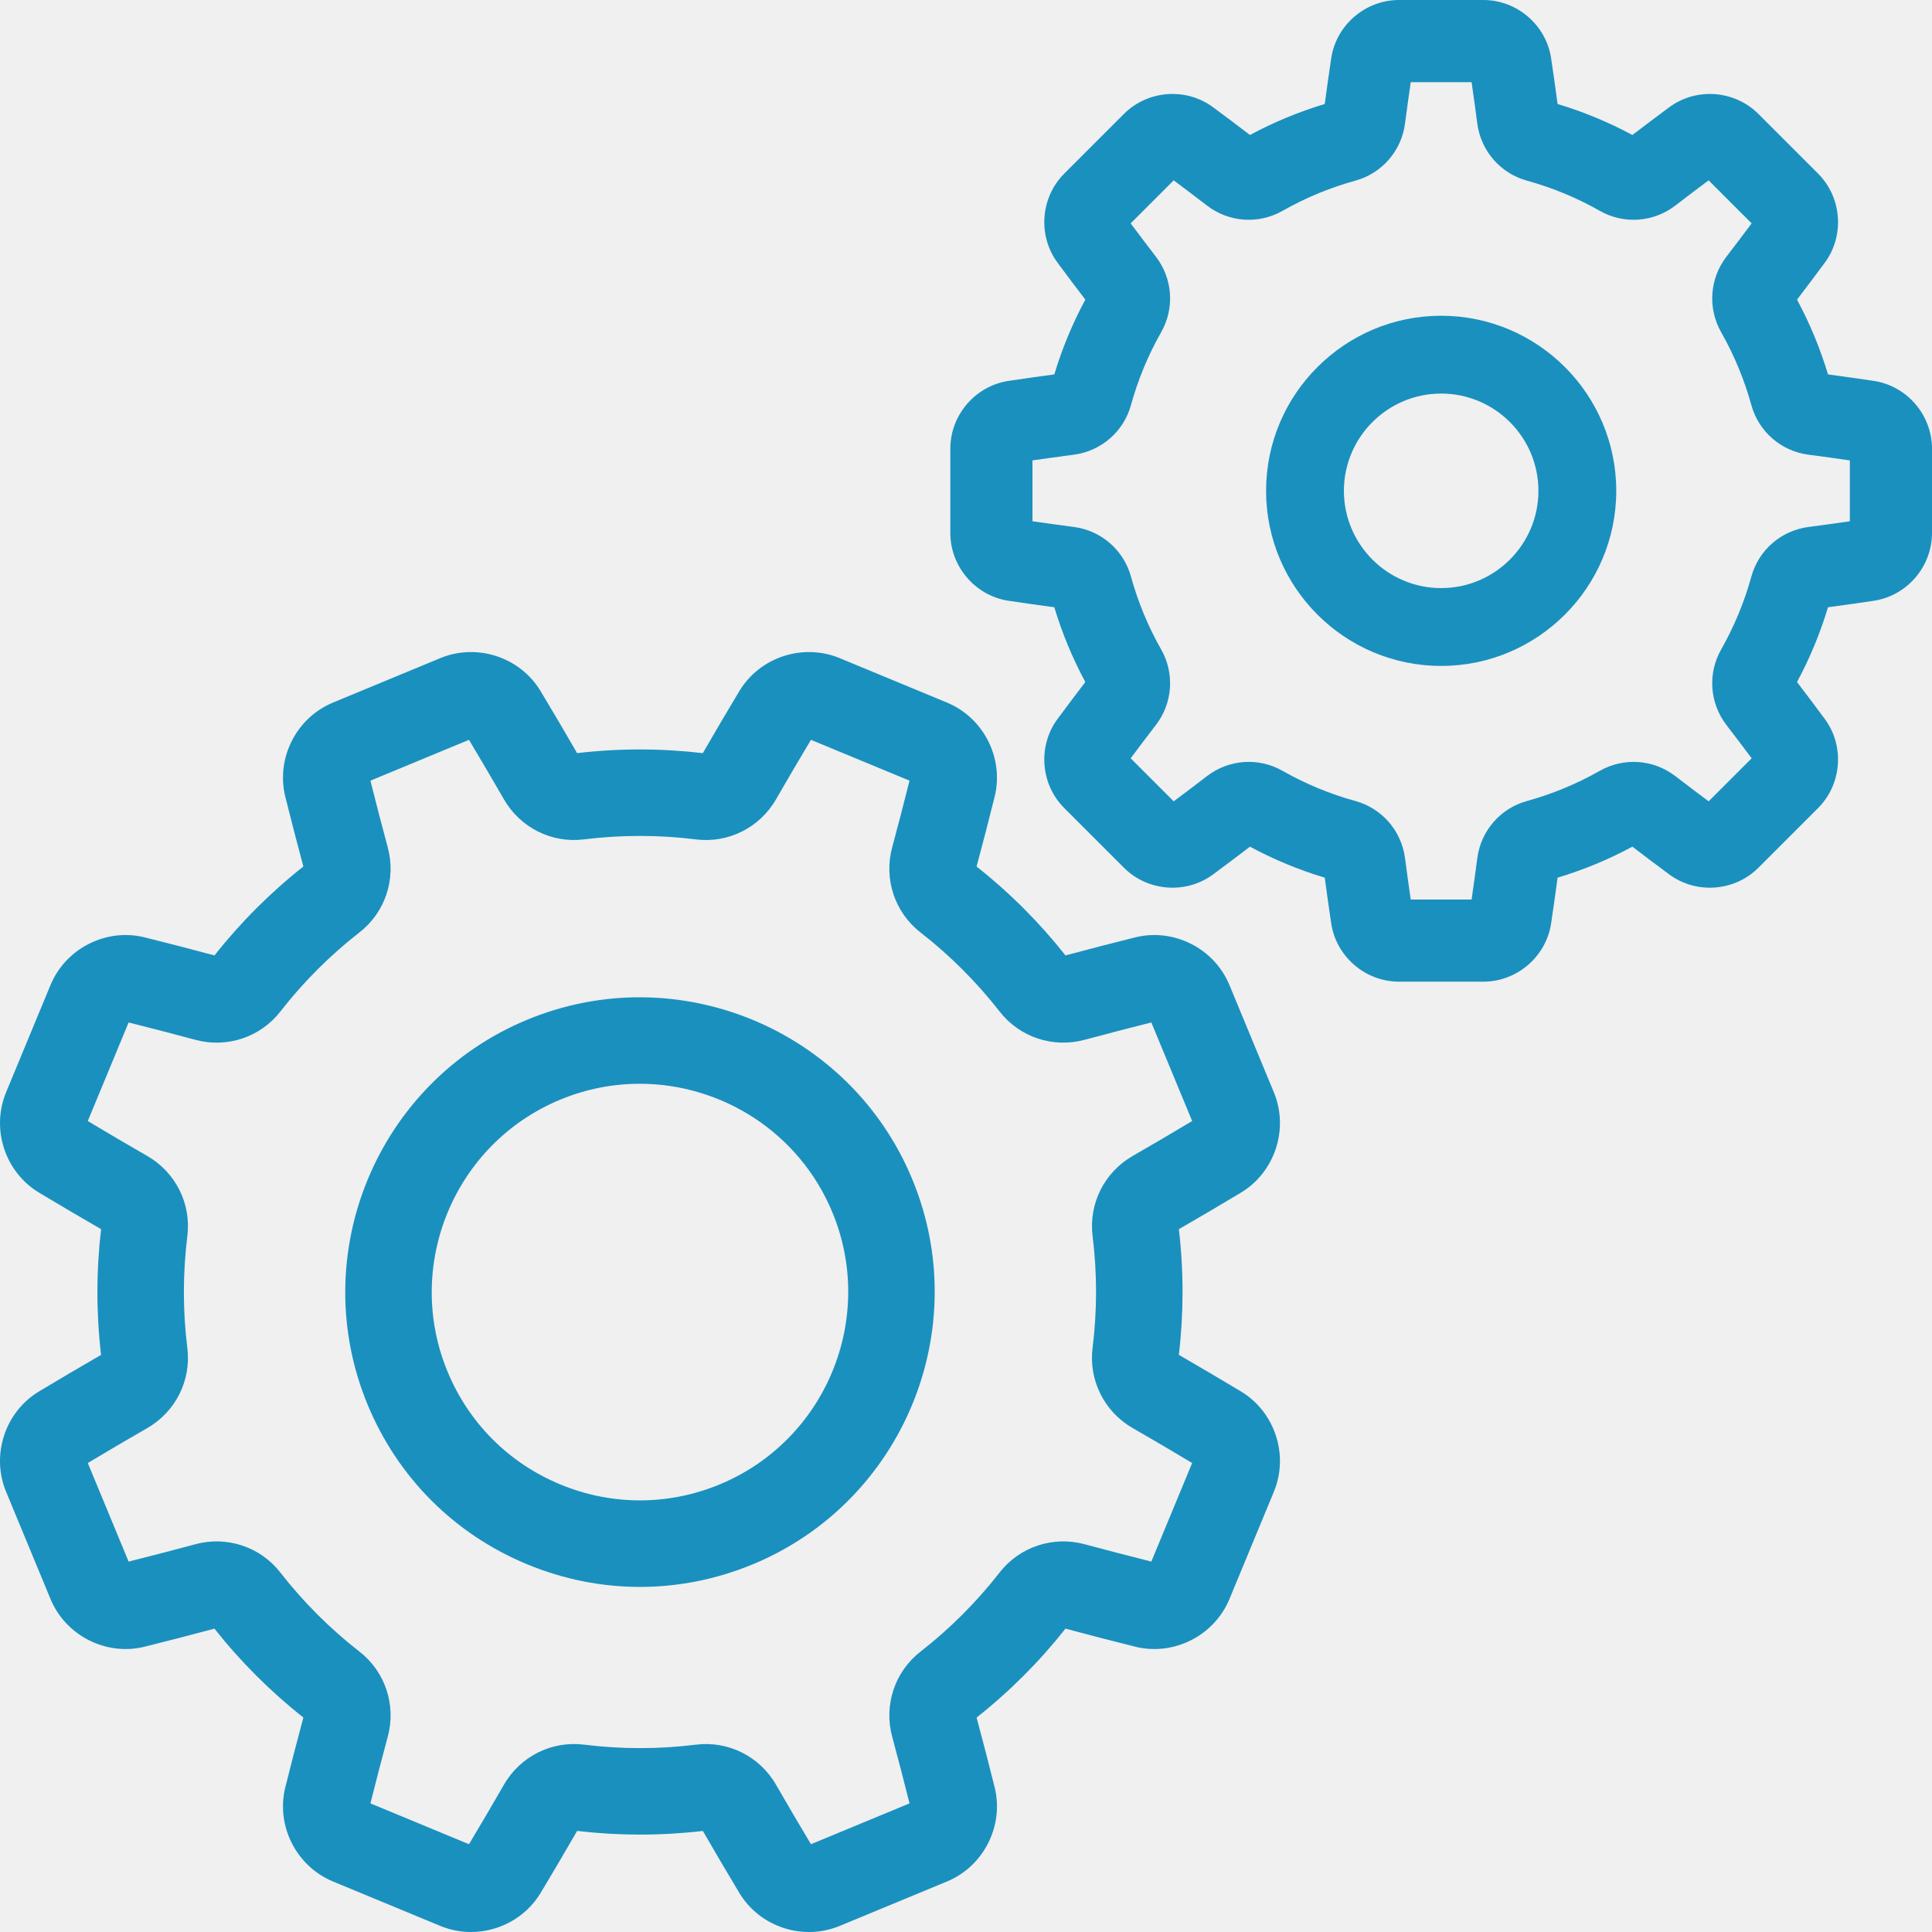
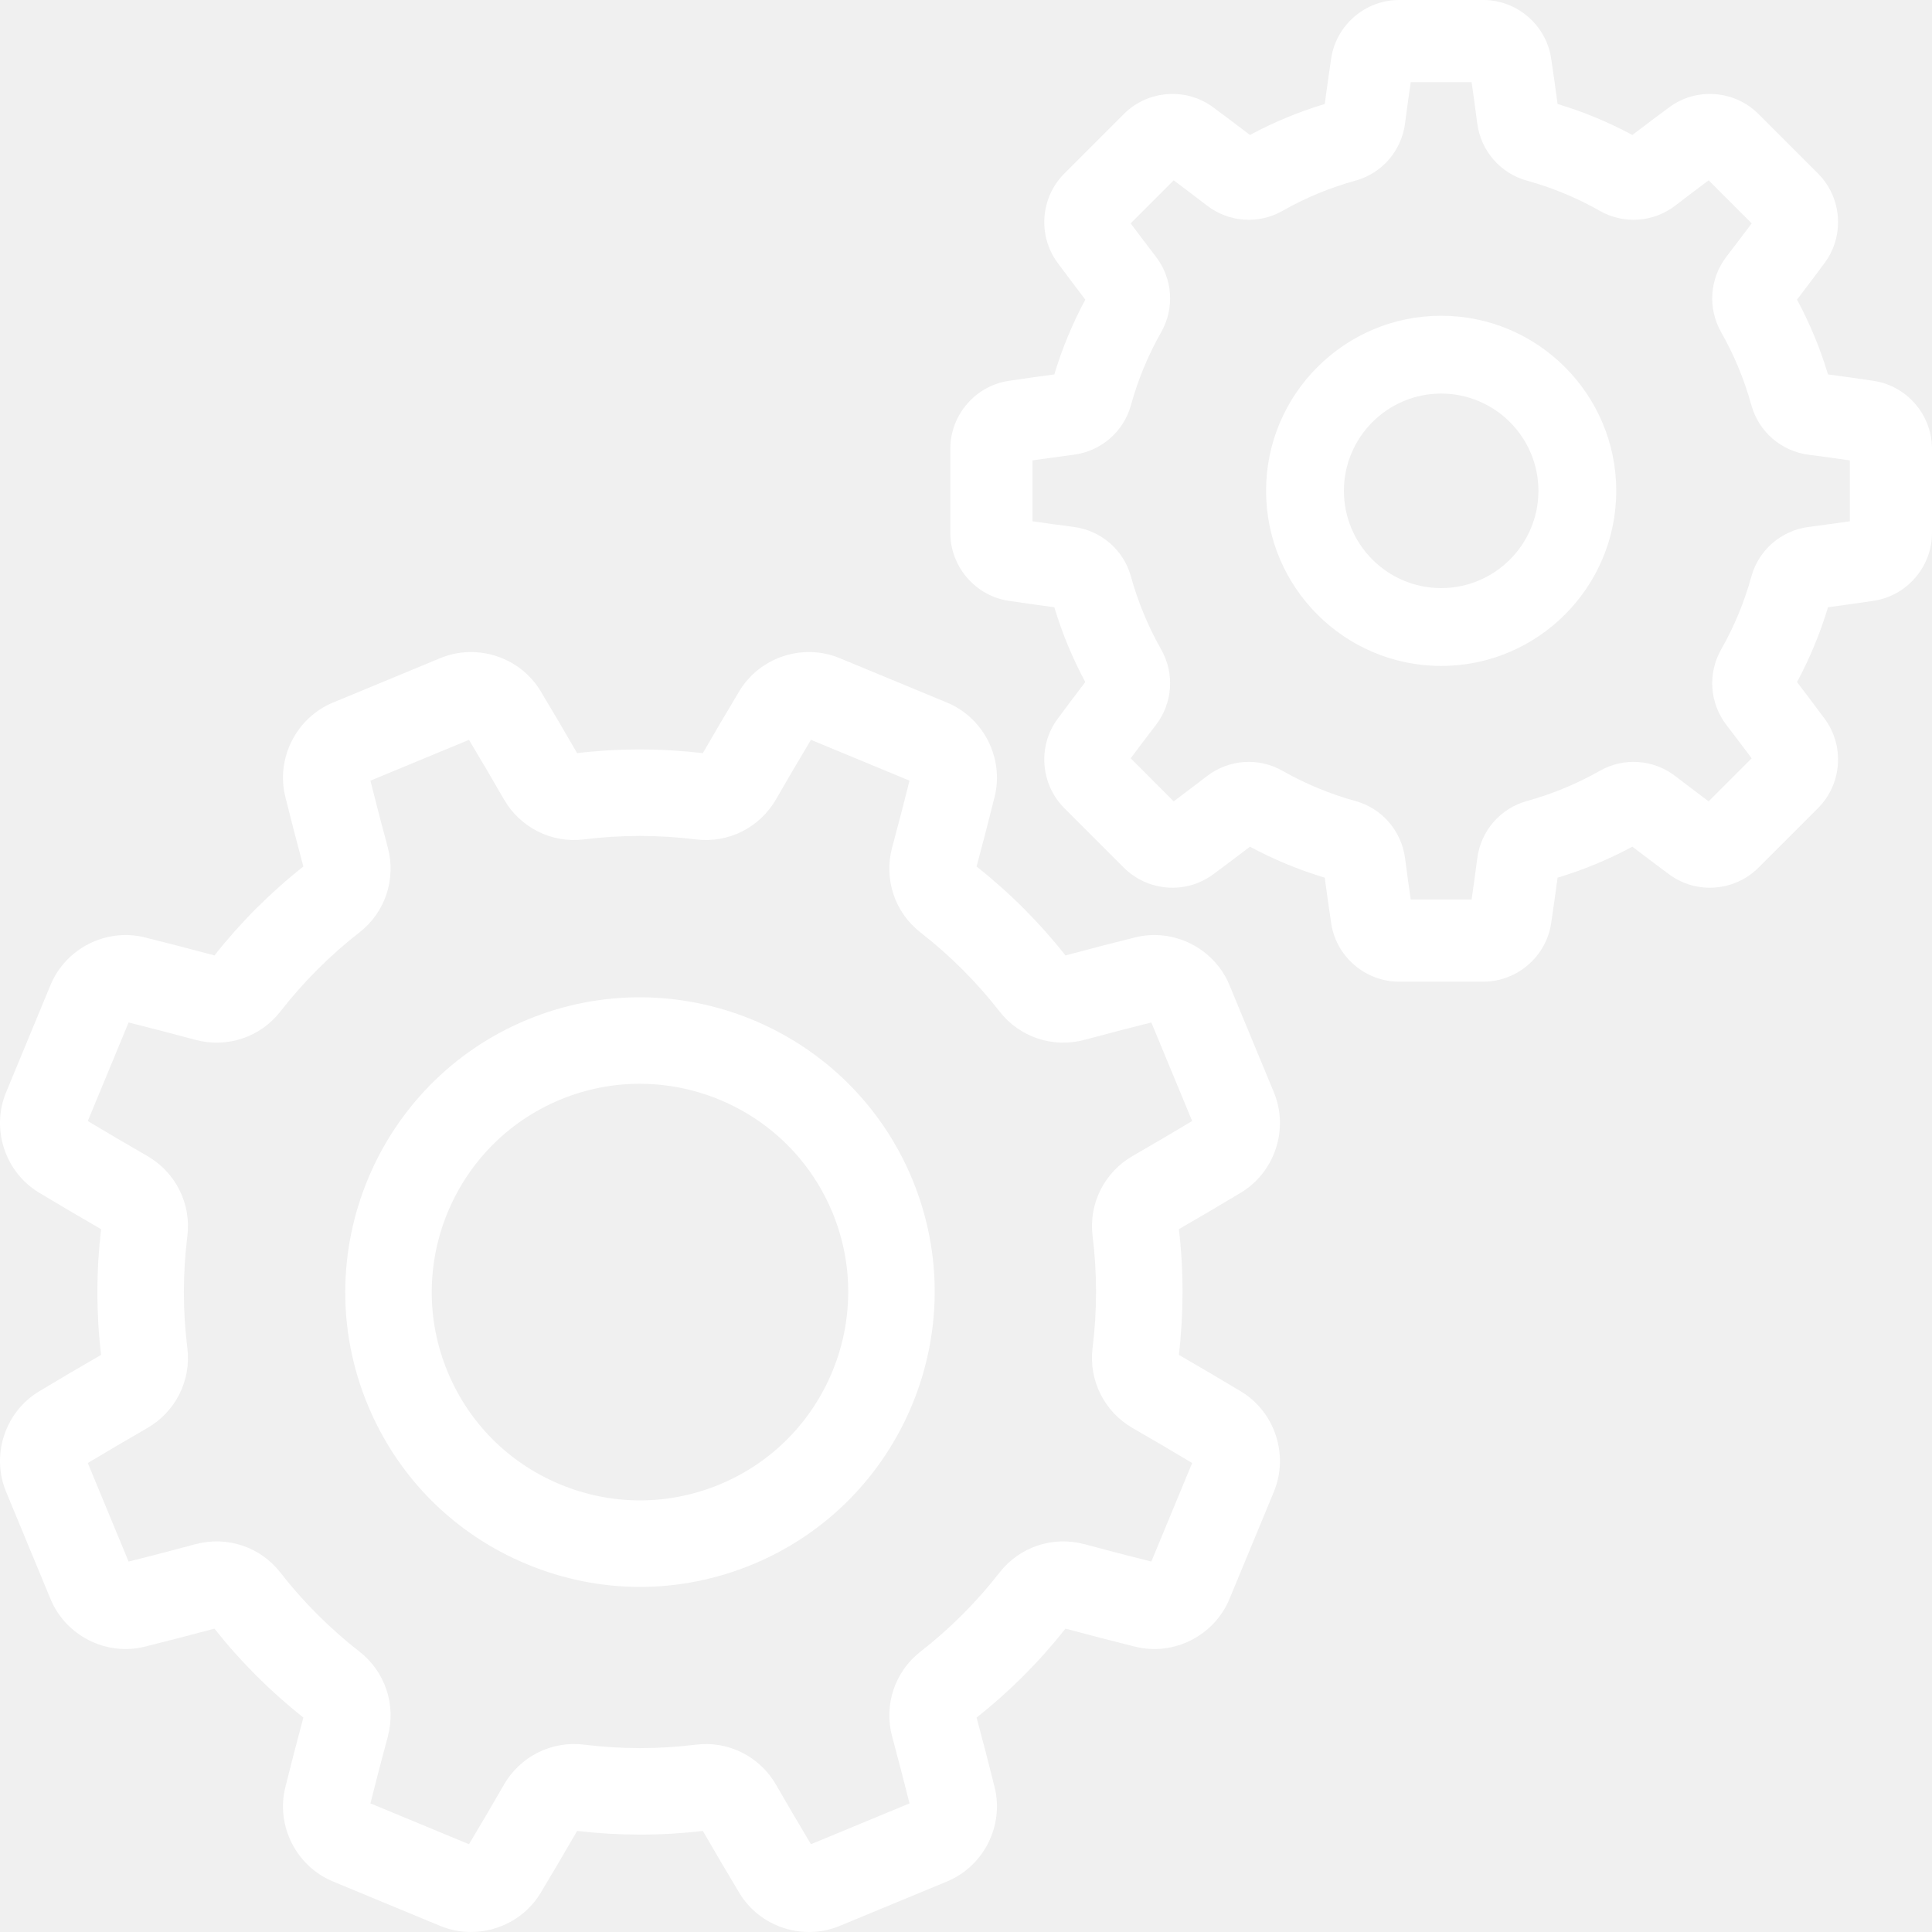
<svg xmlns="http://www.w3.org/2000/svg" version="1.1" id="Layer_1" x="0px" y="0px" viewBox="0 0 512 512" style="enable-background:new 0 0 512 512;" xml:space="preserve" width="512px" height="512px">
  <g>
    <g>
-       <path d="M328.844,368.733c-5.383-3.235-10.908-6.487-16.433-9.675c1.299-11.07,1.302-22.268,0.006-33.316    c5.546-3.2,11.068-6.45,16.425-9.671c9.02-5.42,12.78-16.856,8.744-26.603c0,0,0,0-0.001-0.001l-11.771-28.418    c-4.037-9.744-14.777-15.175-24.993-12.63c-6.071,1.511-12.274,3.118-18.455,4.776c-6.901-8.732-14.82-16.649-23.563-23.554    c1.658-6.182,3.266-12.388,4.778-18.461c2.545-10.211-2.885-20.955-12.629-24.992l-28.418-11.771    c-9.744-4.038-21.183-0.281-26.605,8.741c-3.229,5.374-6.482,10.899-9.674,16.433c-11.067-1.299-22.263-1.302-33.316-0.007    c-3.202-5.551-6.453-11.074-9.67-16.426c-5.424-9.02-16.86-12.778-26.605-8.741l-28.418,11.771    c-9.742,4.036-15.174,14.781-12.629,24.992c1.515,6.085,3.121,12.289,4.776,18.455c-8.731,6.899-16.649,14.82-23.553,23.563    c-6.196-1.663-12.402-3.269-18.463-4.779c-10.214-2.547-20.956,2.888-24.993,12.631L1.615,289.467    c-4.035,9.745-0.276,21.182,8.742,26.602c5.375,3.23,10.9,6.482,16.433,9.675c-1.298,11.066-1.301,22.262-0.006,33.316    c-5.538,3.195-11.06,6.446-16.429,9.672c-9.018,5.421-12.777,16.857-8.741,26.603l11.772,28.418    c4.036,9.743,14.775,15.176,24.993,12.63c6.064-1.51,12.268-3.116,18.453-4.776c6.901,8.731,14.82,16.647,23.563,23.553    c-1.66,6.189-3.267,12.395-4.778,18.461c-2.545,10.211,2.885,20.956,12.629,24.992l28.419,11.772    c2.64,1.093,5.403,1.615,8.137,1.615c7.362,0,14.514-3.779,18.471-10.355c3.205-5.333,6.456-10.856,9.674-16.432    c11.065,1.297,22.264,1.299,33.316,0.006c3.179,5.512,6.43,11.034,9.67,16.427c5.422,9.02,16.858,12.777,26.605,8.741    l28.418-11.771c9.742-4.036,15.174-14.781,12.629-24.992c-1.503-6.033-3.109-12.237-4.776-18.455    c8.729-6.899,16.648-14.819,23.554-23.562c6.178,1.657,12.384,3.263,18.46,4.777c10.211,2.547,20.956-2.884,24.993-12.63    l11.771-28.419C341.621,385.59,337.862,374.153,328.844,368.733z M305.116,413.834c-5.837-1.462-11.787-3.008-17.703-4.602    c-8.376-2.253-17.215,0.692-22.519,7.507c-6.096,7.83-13.151,14.886-20.968,20.973c-6.807,5.302-9.748,14.138-7.493,22.509    c1.603,5.954,3.148,11.9,4.601,17.696l-26.122,10.819c-3.107-5.184-6.218-10.481-9.259-15.765    c-4.327-7.514-12.655-11.678-21.216-10.618c-9.831,1.221-19.81,1.22-29.654-0.005c-8.585-1.066-16.906,3.098-21.232,10.614    c-3.078,5.344-6.19,10.644-9.263,15.773l-26.122-10.82c1.461-5.827,3.007-11.776,4.603-17.701    c2.255-8.375-0.692-17.215-7.507-22.52c-7.83-6.095-14.885-13.149-20.973-20.965c-5.3-6.809-14.136-9.749-22.51-7.495    c-5.923,1.595-11.87,3.141-17.695,4.601l-10.82-26.121c5.16-3.094,10.459-6.205,15.765-9.26    c7.515-4.327,11.683-12.653,10.619-21.215c-1.223-9.832-1.22-19.81,0.003-29.655c1.068-8.57-3.097-16.905-10.616-21.233    c-5.304-3.054-10.604-6.166-15.772-9.265l10.82-26.121c5.82,1.459,11.768,3.005,17.702,4.602    c8.372,2.256,17.212-0.692,22.52-7.507c6.095-7.83,13.15-14.886,20.965-20.972c6.808-5.301,9.749-14.138,7.494-22.512    c-1.59-5.904-3.136-11.85-4.601-17.694l26.122-10.819c3.084,5.146,6.196,10.444,9.259,15.765    c4.328,7.515,12.663,11.689,21.216,10.618c9.827-1.223,19.804-1.223,29.657,0.005c8.575,1.068,16.905-3.102,21.231-10.617    c3.053-5.304,6.166-10.604,9.262-15.771l26.122,10.819c-1.462,5.833-3.008,11.782-4.603,17.703    c-2.255,8.374,0.692,17.214,7.507,22.519c7.829,6.095,14.885,13.149,20.973,20.965c5.3,6.807,14.133,9.748,22.511,7.494    c5.919-1.594,11.865-3.14,17.694-4.601l10.819,26.121c-5.153,3.089-10.451,6.2-15.765,9.26    c-7.515,4.327-11.684,12.654-10.619,21.216c1.223,9.827,1.221,19.806-0.005,29.657c-1.066,8.571,3.101,16.904,10.617,21.231    c5.296,3.049,10.596,6.161,15.772,9.263L305.116,413.834z" fill="#1a90bf" />
+       <path d="M328.844,368.733c-5.383-3.235-10.908-6.487-16.433-9.675c1.299-11.07,1.302-22.268,0.006-33.316    c5.546-3.2,11.068-6.45,16.425-9.671c9.02-5.42,12.78-16.856,8.744-26.603c0,0,0,0-0.001-0.001l-11.771-28.418    c-4.037-9.744-14.777-15.175-24.993-12.63c-6.071,1.511-12.274,3.118-18.455,4.776c-6.901-8.732-14.82-16.649-23.563-23.554    c1.658-6.182,3.266-12.388,4.778-18.461c2.545-10.211-2.885-20.955-12.629-24.992l-28.418-11.771    c-9.744-4.038-21.183-0.281-26.605,8.741c-3.229,5.374-6.482,10.899-9.674,16.433c-11.067-1.299-22.263-1.302-33.316-0.007    c-3.202-5.551-6.453-11.074-9.67-16.426c-5.424-9.02-16.86-12.778-26.605-8.741l-28.418,11.771    c-9.742,4.036-15.174,14.781-12.629,24.992c1.515,6.085,3.121,12.289,4.776,18.455c-8.731,6.899-16.649,14.82-23.553,23.563    c-6.196-1.663-12.402-3.269-18.463-4.779c-10.214-2.547-20.956,2.888-24.993,12.631L1.615,289.467    c-4.035,9.745-0.276,21.182,8.742,26.602c5.375,3.23,10.9,6.482,16.433,9.675c-1.298,11.066-1.301,22.262-0.006,33.316    c-5.538,3.195-11.06,6.446-16.429,9.672c-9.018,5.421-12.777,16.857-8.741,26.603l11.772,28.418    c4.036,9.743,14.775,15.176,24.993,12.63c6.064-1.51,12.268-3.116,18.453-4.776c6.901,8.731,14.82,16.647,23.563,23.553    c-1.66,6.189-3.267,12.395-4.778,18.461c-2.545,10.211,2.885,20.956,12.629,24.992l28.419,11.772    c2.64,1.093,5.403,1.615,8.137,1.615c7.362,0,14.514-3.779,18.471-10.355c3.205-5.333,6.456-10.856,9.674-16.432    c11.065,1.297,22.264,1.299,33.316,0.006c3.179,5.512,6.43,11.034,9.67,16.427c5.422,9.02,16.858,12.777,26.605,8.741    l28.418-11.771c9.742-4.036,15.174-14.781,12.629-24.992c-1.503-6.033-3.109-12.237-4.776-18.455    c8.729-6.899,16.648-14.819,23.554-23.562c6.178,1.657,12.384,3.263,18.46,4.777c10.211,2.547,20.956-2.884,24.993-12.63    l11.771-28.419C341.621,385.59,337.862,374.153,328.844,368.733z M305.116,413.834c-5.837-1.462-11.787-3.008-17.703-4.602    c-8.376-2.253-17.215,0.692-22.519,7.507c-6.096,7.83-13.151,14.886-20.968,20.973c-6.807,5.302-9.748,14.138-7.493,22.509    c1.603,5.954,3.148,11.9,4.601,17.696l-26.122,10.819c-3.107-5.184-6.218-10.481-9.259-15.765    c-4.327-7.514-12.655-11.678-21.216-10.618c-9.831,1.221-19.81,1.22-29.654-0.005c-8.585-1.066-16.906,3.098-21.232,10.614    c-3.078,5.344-6.19,10.644-9.263,15.773l-26.122-10.82c1.461-5.827,3.007-11.776,4.603-17.701    c2.255-8.375-0.692-17.215-7.507-22.52c-7.83-6.095-14.885-13.149-20.973-20.965c-5.3-6.809-14.136-9.749-22.51-7.495    c-5.923,1.595-11.87,3.141-17.695,4.601l-10.82-26.121c5.16-3.094,10.459-6.205,15.765-9.26    c7.515-4.327,11.683-12.653,10.619-21.215c-1.223-9.832-1.22-19.81,0.003-29.655c1.068-8.57-3.097-16.905-10.616-21.233    c-5.304-3.054-10.604-6.166-15.772-9.265l10.82-26.121c5.82,1.459,11.768,3.005,17.702,4.602    c8.372,2.256,17.212-0.692,22.52-7.507c6.095-7.83,13.15-14.886,20.965-20.972c6.808-5.301,9.749-14.138,7.494-22.512    c-1.59-5.904-3.136-11.85-4.601-17.694l26.122-10.819c3.084,5.146,6.196,10.444,9.259,15.765    c4.328,7.515,12.663,11.689,21.216,10.618c9.827-1.223,19.804-1.223,29.657,0.005c8.575,1.068,16.905-3.102,21.231-10.617    c3.053-5.304,6.166-10.604,9.262-15.771l26.122,10.819c-1.462,5.833-3.008,11.782-4.603,17.703    c-2.255,8.374,0.692,17.214,7.507,22.519c7.829,6.095,14.885,13.149,20.973,20.965c5.3,6.807,14.133,9.748,22.511,7.494    c5.919-1.594,11.865-3.14,17.694-4.601l10.819,26.121c-5.153,3.089-10.451,6.2-15.765,9.26    c-7.515,4.327-11.684,12.654-10.619,21.216c1.223,9.827,1.221,19.806-0.005,29.657c-1.066,8.571,3.101,16.904,10.617,21.231    c5.296,3.049,10.596,6.161,15.772,9.263L305.116,413.834z" fill="#fff" />
    </g>
  </g>
  <g>
    <g>
-       <path d="M241.762,312.511c0,0,0,0-0.001-0.001c-16.48-39.789-62.256-58.752-102.051-42.271    C99.922,286.721,80.958,332.501,97.44,372.29c7.983,19.276,22.997,34.287,42.271,42.272c9.637,3.991,19.763,5.987,29.889,5.987    s20.252-1.996,29.891-5.987C239.279,398.08,258.242,352.301,241.762,312.511z M190.72,393.388c-13.618,5.641-28.617,5.64-42.239,0    c-13.618-5.641-24.225-16.249-29.867-29.868c-11.647-28.114,1.753-60.462,29.868-72.107c6.885-2.852,14.021-4.202,21.047-4.202    c21.667,0,42.265,12.84,51.06,34.07C232.234,349.395,218.834,381.742,190.72,393.388z" fill="#1a90bf" />
+       <path d="M241.762,312.511c0,0,0,0-0.001-0.001c-16.48-39.789-62.256-58.752-102.051-42.271    C99.922,286.721,80.958,332.501,97.44,372.29c7.983,19.276,22.997,34.287,42.271,42.272c9.637,3.991,19.763,5.987,29.889,5.987    s20.252-1.996,29.891-5.987C239.279,398.08,258.242,352.301,241.762,312.511z M190.72,393.388c-13.618,5.641-28.617,5.64-42.239,0    c-13.618-5.641-24.225-16.249-29.867-29.868c-11.647-28.114,1.753-60.462,29.868-72.107c6.885-2.852,14.021-4.202,21.047-4.202    c21.667,0,42.265,12.84,51.06,34.07C232.234,349.395,218.834,381.742,190.72,393.388z" fill="#fff" />
    </g>
  </g>
  <g>
    <g>
-       <path d="M496.553,100.936c-3.956-0.592-8.019-1.167-12.111-1.713c-2.062-6.857-4.816-13.505-8.214-19.819    c2.504-3.275,4.972-6.556,7.357-9.779c5.295-7.161,4.529-17.317-1.78-23.623l-15.808-15.806    c-6.309-6.31-16.465-7.075-23.624-1.778c-3.234,2.393-6.514,4.86-9.779,7.355c-6.313-3.398-12.96-6.152-19.819-8.215    c-0.547-4.092-1.12-8.155-1.712-12.11C409.746,6.642,402.024,0,393.102,0h-22.356c-8.922,0-16.644,6.642-17.961,15.447    c-0.591,3.953-1.165,8.017-1.712,12.11c-6.859,2.063-13.507,4.817-19.819,8.215c-3.263-2.496-6.545-4.964-9.778-7.355    c-7.161-5.297-17.317-4.532-23.624,1.777l-15.806,15.805c-6.31,6.308-7.077,16.465-1.78,23.627    c2.383,3.222,4.851,6.504,7.354,9.778c-3.396,6.313-6.151,12.96-8.214,19.819c-4.091,0.547-8.155,1.121-12.11,1.713    c-8.807,1.318-15.449,9.039-15.449,17.962v22.355c0,8.922,6.64,16.644,15.447,17.962c3.956,0.592,8.019,1.167,12.111,1.713    c2.063,6.858,4.817,13.505,8.214,19.819c-2.501,3.272-4.969,6.552-7.357,9.779c-5.294,7.159-4.529,17.317,1.78,23.622    l15.808,15.808c6.308,6.31,16.464,7.074,23.624,1.778c3.234-2.391,6.514-4.86,9.778-7.354c6.315,3.398,12.963,6.152,19.82,8.214    c0.545,4.091,1.12,8.155,1.712,12.111c1.318,8.806,9.04,15.448,17.962,15.448h22.356c8.922,0,16.644-6.64,17.961-15.449    c0.591-3.956,1.165-8.019,1.712-12.111c6.858-2.061,13.505-4.817,19.819-8.215c3.263,2.496,6.545,4.964,9.778,7.356    c7.159,5.297,17.317,4.532,23.624-1.777l15.808-15.806c6.309-6.308,7.075-16.465,1.778-23.626    c-2.386-3.226-4.854-6.508-7.354-9.777c3.396-6.313,6.151-12.959,8.214-19.819c4.091-0.547,8.155-1.121,12.11-1.713    c8.807-1.318,15.449-9.039,15.449-17.962v-22.355C512,109.976,505.359,102.254,496.553,100.936z M490.228,138.142    c-3.592,0.521-7.257,1.027-10.934,1.506c-7.273,0.949-13.227,6.111-15.165,13.149c-1.857,6.739-4.552,13.242-8.009,19.328    c-3.611,6.353-3.054,14.215,1.419,20.032c2.255,2.932,4.492,5.883,6.669,8.799l-11.404,11.405    c-2.925-2.183-5.876-4.419-8.802-6.669c-5.814-4.475-13.678-5.028-20.032-1.421c-6.087,3.458-12.59,6.153-19.325,8.01    c-7.042,1.94-12.204,7.894-13.15,15.165c-0.479,3.677-0.984,7.343-1.506,10.935h-16.13c-0.521-3.592-1.026-7.257-1.506-10.931    c-0.949-7.274-6.11-13.228-13.15-15.168c-6.737-1.856-13.238-4.551-19.327-8.009c-6.354-3.61-14.218-3.055-20.031,1.419    c-2.927,2.251-5.876,4.486-8.803,6.669l-11.404-11.405c2.177-2.919,4.413-5.868,6.671-8.803c4.47-5.815,5.027-13.677,1.417-20.03    c-3.457-6.086-6.152-12.59-8.009-19.327c-1.939-7.04-7.892-12.201-15.165-13.15c-3.677-0.48-7.343-0.984-10.935-1.507v-16.128    c3.592-0.521,7.257-1.027,10.934-1.506c7.273-0.949,13.227-6.111,15.165-13.149c1.857-6.738,4.551-13.241,8.009-19.328    c3.611-6.353,3.054-14.216-1.417-20.031c-2.259-2.936-4.495-5.886-6.67-8.8l11.404-11.405c2.925,2.183,5.875,4.419,8.8,6.668    c5.812,4.475,13.675,5.033,20.034,1.422c6.085-3.457,12.589-6.152,19.325-8.01c7.042-1.94,12.204-7.894,13.15-15.165    c0.48-3.677,0.986-7.342,1.507-10.934h16.13c0.521,3.591,1.026,7.256,1.505,10.931c0.949,7.274,6.111,13.228,13.15,15.167    c6.738,1.857,13.242,4.553,19.328,8.01c6.355,3.611,14.218,3.05,20.03-1.42c2.927-2.25,5.876-4.486,8.803-6.669l11.404,11.405    c-2.175,2.915-4.411,5.866-6.67,8.803c-4.471,5.814-5.027,13.676-1.419,20.029c3.457,6.088,6.152,12.592,8.009,19.328    c1.939,7.04,7.892,12.201,15.165,13.15c3.677,0.48,7.343,0.985,10.935,1.507V138.142z" fill="#1a90bf" />
+       <path d="M496.553,100.936c-3.956-0.592-8.019-1.167-12.111-1.713c-2.062-6.857-4.816-13.505-8.214-19.819    c2.504-3.275,4.972-6.556,7.357-9.779c5.295-7.161,4.529-17.317-1.78-23.623l-15.808-15.806    c-6.309-6.31-16.465-7.075-23.624-1.778c-3.234,2.393-6.514,4.86-9.779,7.355c-6.313-3.398-12.96-6.152-19.819-8.215    c-0.547-4.092-1.12-8.155-1.712-12.11C409.746,6.642,402.024,0,393.102,0h-22.356c-8.922,0-16.644,6.642-17.961,15.447    c-0.591,3.953-1.165,8.017-1.712,12.11c-6.859,2.063-13.507,4.817-19.819,8.215c-3.263-2.496-6.545-4.964-9.778-7.355    c-7.161-5.297-17.317-4.532-23.624,1.777l-15.806,15.805c-6.31,6.308-7.077,16.465-1.78,23.627    c2.383,3.222,4.851,6.504,7.354,9.778c-3.396,6.313-6.151,12.96-8.214,19.819c-4.091,0.547-8.155,1.121-12.11,1.713    c-8.807,1.318-15.449,9.039-15.449,17.962v22.355c0,8.922,6.64,16.644,15.447,17.962c3.956,0.592,8.019,1.167,12.111,1.713    c2.063,6.858,4.817,13.505,8.214,19.819c-2.501,3.272-4.969,6.552-7.357,9.779c-5.294,7.159-4.529,17.317,1.78,23.622    l15.808,15.808c6.308,6.31,16.464,7.074,23.624,1.778c3.234-2.391,6.514-4.86,9.778-7.354c6.315,3.398,12.963,6.152,19.82,8.214    c0.545,4.091,1.12,8.155,1.712,12.111c1.318,8.806,9.04,15.448,17.962,15.448h22.356c8.922,0,16.644-6.64,17.961-15.449    c0.591-3.956,1.165-8.019,1.712-12.111c6.858-2.061,13.505-4.817,19.819-8.215c3.263,2.496,6.545,4.964,9.778,7.356    c7.159,5.297,17.317,4.532,23.624-1.777l15.808-15.806c6.309-6.308,7.075-16.465,1.778-23.626    c-2.386-3.226-4.854-6.508-7.354-9.777c3.396-6.313,6.151-12.959,8.214-19.819c4.091-0.547,8.155-1.121,12.11-1.713    c8.807-1.318,15.449-9.039,15.449-17.962v-22.355C512,109.976,505.359,102.254,496.553,100.936z M490.228,138.142    c-3.592,0.521-7.257,1.027-10.934,1.506c-7.273,0.949-13.227,6.111-15.165,13.149c-1.857,6.739-4.552,13.242-8.009,19.328    c-3.611,6.353-3.054,14.215,1.419,20.032c2.255,2.932,4.492,5.883,6.669,8.799l-11.404,11.405    c-2.925-2.183-5.876-4.419-8.802-6.669c-5.814-4.475-13.678-5.028-20.032-1.421c-6.087,3.458-12.59,6.153-19.325,8.01    c-7.042,1.94-12.204,7.894-13.15,15.165c-0.479,3.677-0.984,7.343-1.506,10.935h-16.13c-0.521-3.592-1.026-7.257-1.506-10.931    c-0.949-7.274-6.11-13.228-13.15-15.168c-6.737-1.856-13.238-4.551-19.327-8.009c-6.354-3.61-14.218-3.055-20.031,1.419    c-2.927,2.251-5.876,4.486-8.803,6.669l-11.404-11.405c2.177-2.919,4.413-5.868,6.671-8.803c4.47-5.815,5.027-13.677,1.417-20.03    c-3.457-6.086-6.152-12.59-8.009-19.327c-1.939-7.04-7.892-12.201-15.165-13.15c-3.677-0.48-7.343-0.984-10.935-1.507v-16.128    c3.592-0.521,7.257-1.027,10.934-1.506c7.273-0.949,13.227-6.111,15.165-13.149c1.857-6.738,4.551-13.241,8.009-19.328    c3.611-6.353,3.054-14.216-1.417-20.031c-2.259-2.936-4.495-5.886-6.67-8.8l11.404-11.405c2.925,2.183,5.875,4.419,8.8,6.668    c5.812,4.475,13.675,5.033,20.034,1.422c6.085-3.457,12.589-6.152,19.325-8.01c7.042-1.94,12.204-7.894,13.15-15.165    c0.48-3.677,0.986-7.342,1.507-10.934h16.13c0.521,3.591,1.026,7.256,1.505,10.931c0.949,7.274,6.111,13.228,13.15,15.167    c6.738,1.857,13.242,4.553,19.328,8.01c6.355,3.611,14.218,3.05,20.03-1.42c2.927-2.25,5.876-4.486,8.803-6.669l11.404,11.405    c-2.175,2.915-4.411,5.866-6.67,8.803c-4.471,5.814-5.027,13.676-1.419,20.029c3.457,6.088,6.152,12.592,8.009,19.328    c1.939,7.04,7.892,12.201,15.165,13.15c3.677,0.48,7.343,0.985,10.935,1.507V138.142z" fill="#fff" />
    </g>
  </g>
  <g>
    <g>
-       <path d="M381.924,83.675c-25.585,0-46.401,20.815-46.401,46.401c0,25.587,20.815,46.402,46.401,46.402    s46.401-20.815,46.401-46.402C428.325,104.49,407.51,83.675,381.924,83.675z M381.924,155.851    c-14.211,0-25.775-11.563-25.775-25.776c0-14.213,11.563-25.775,25.775-25.775c14.212,0,25.774,11.563,25.775,25.775    C407.699,144.288,396.136,155.851,381.924,155.851z" fill="#1a90bf" />
+       <path d="M381.924,83.675c-25.585,0-46.401,20.815-46.401,46.401c0,25.587,20.815,46.402,46.401,46.402    s46.401-20.815,46.401-46.402C428.325,104.49,407.51,83.675,381.924,83.675z M381.924,155.851    c-14.211,0-25.775-11.563-25.775-25.776c0-14.213,11.563-25.775,25.775-25.775c14.212,0,25.774,11.563,25.775,25.775    C407.699,144.288,396.136,155.851,381.924,155.851z" fill="#fff" />
    </g>
  </g>
  <g>
</g>
  <g>
</g>
  <g>
</g>
  <g>
</g>
  <g>
</g>
  <g>
</g>
  <g>
</g>
  <g>
</g>
  <g>
</g>
  <g>
</g>
  <g>
</g>
  <g>
</g>
  <g>
</g>
  <g>
</g>
  <g>
</g>
</svg>
